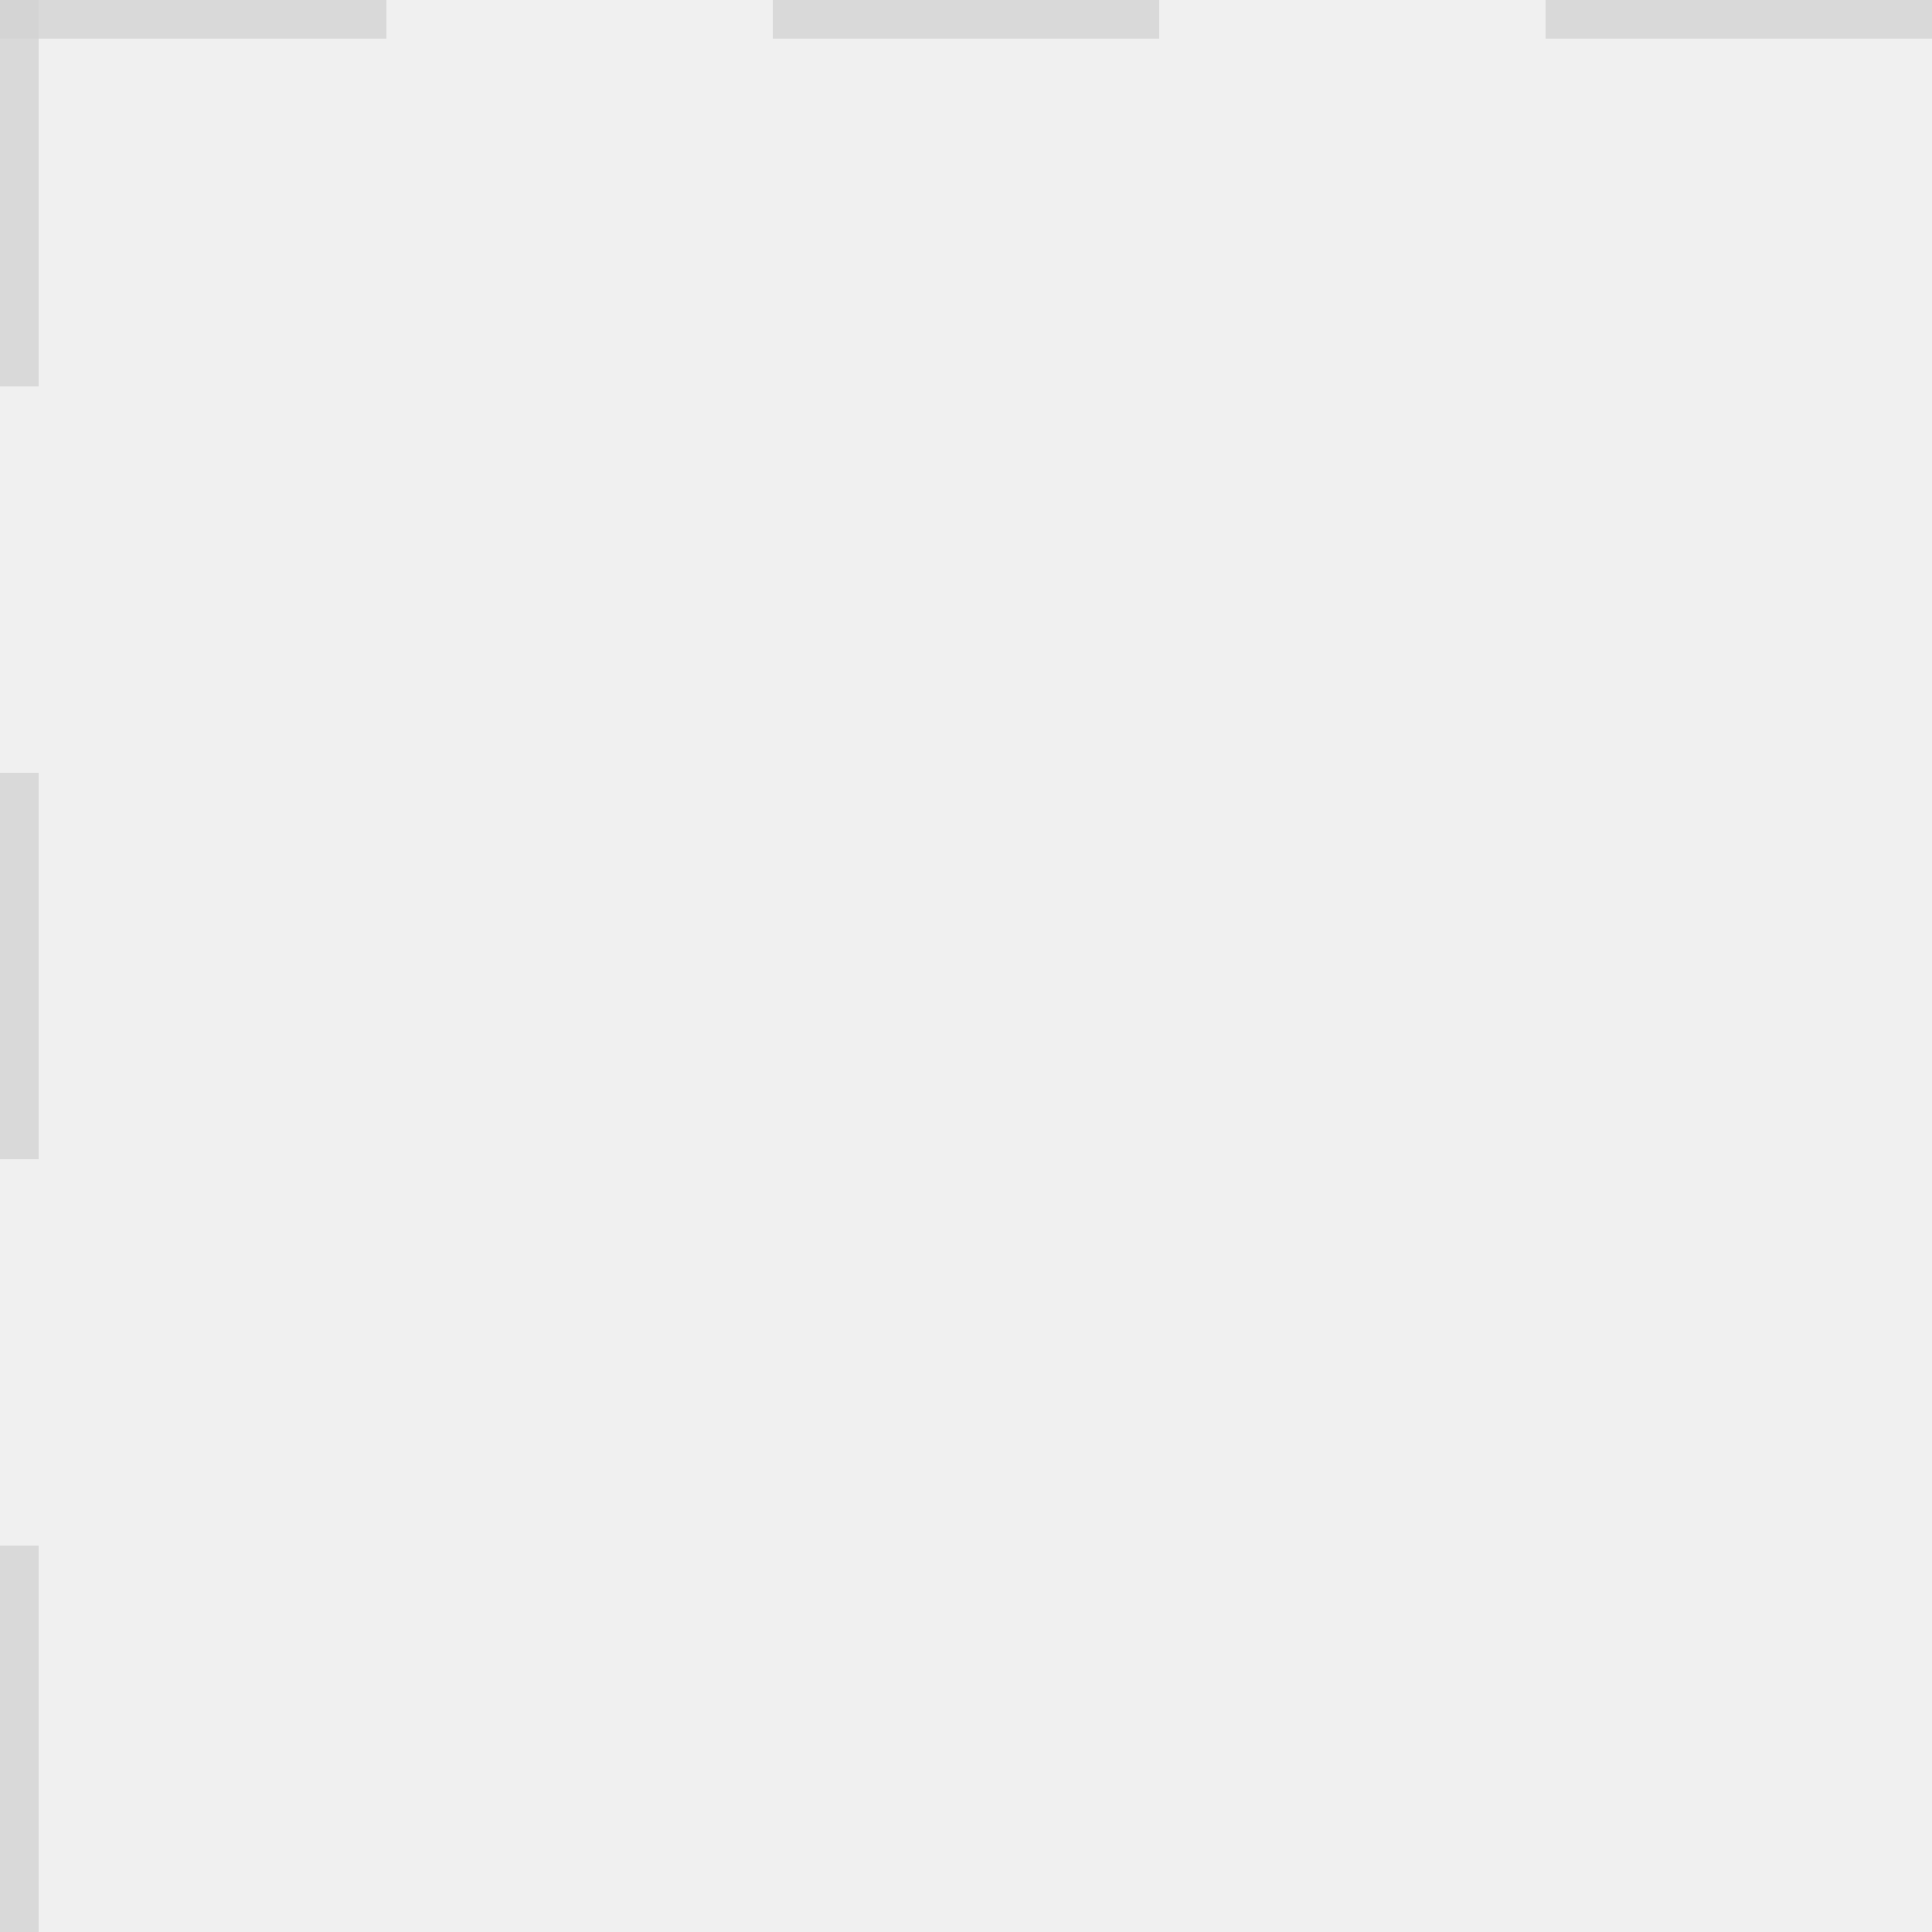
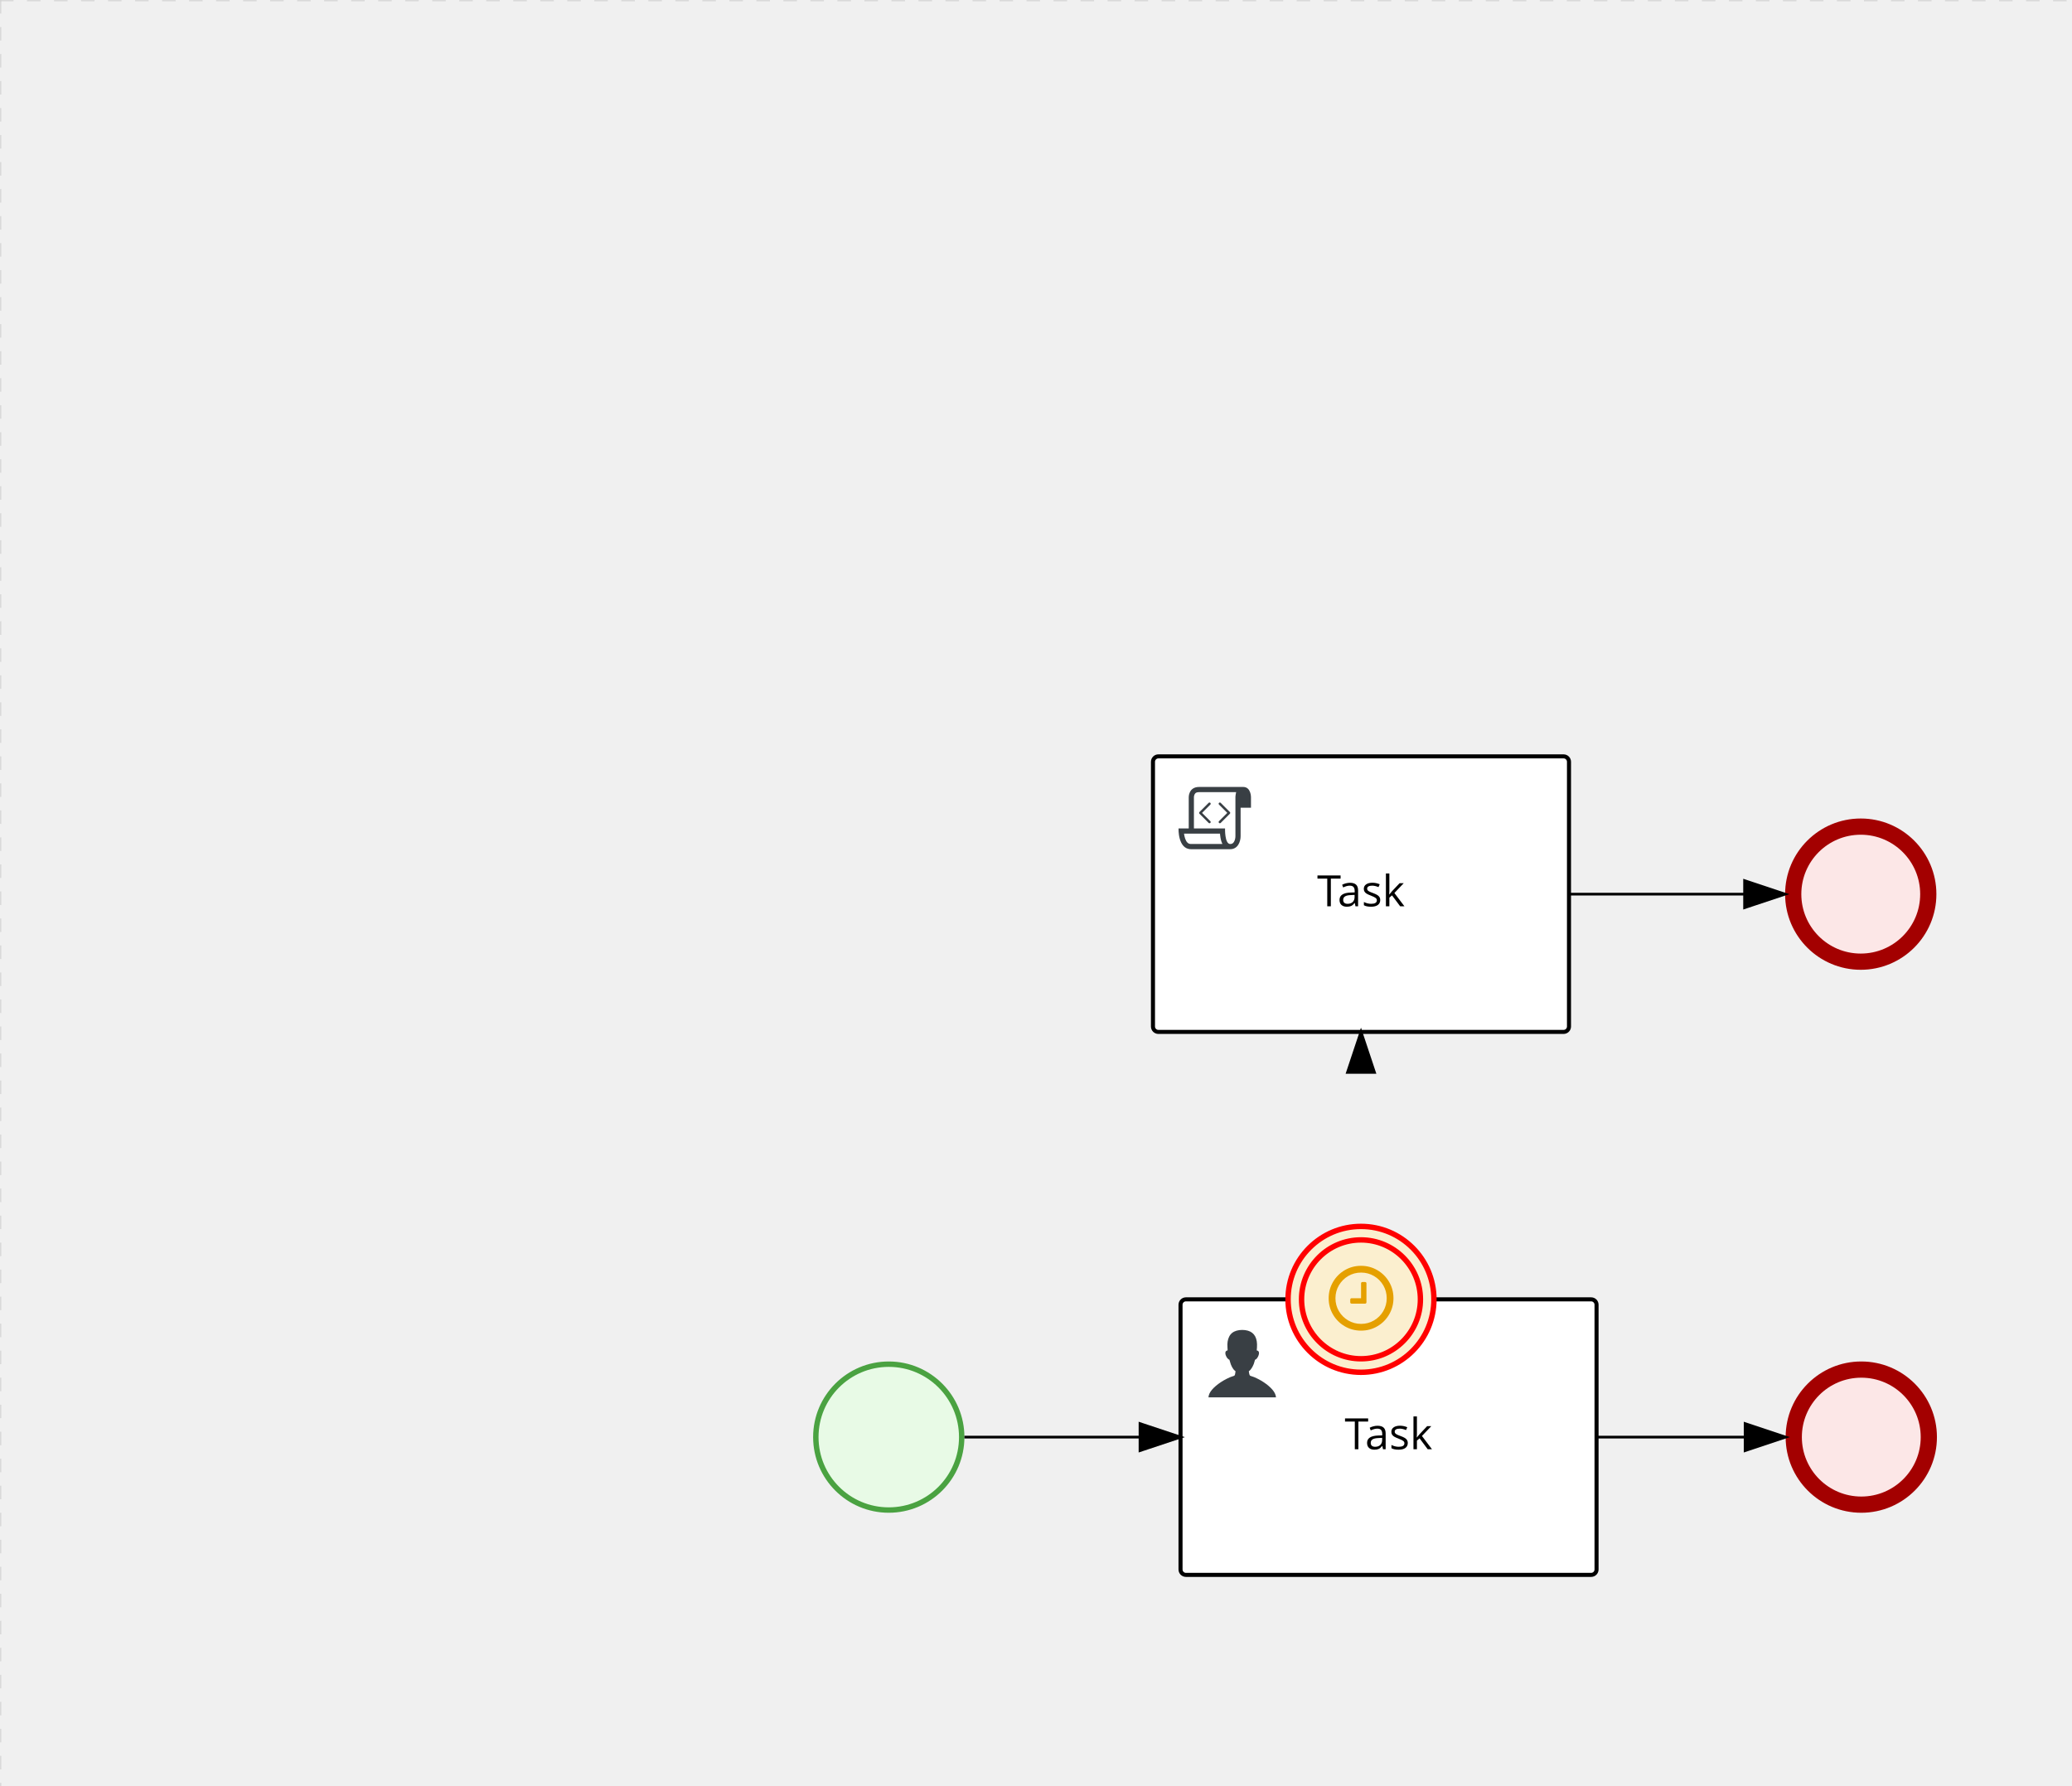
- <svg xmlns="http://www.w3.org/2000/svg" version="1.1" width="25" height="25" viewBox="0 0 25 25">
+ <svg xmlns="http://www.w3.org/2000/svg" version="1.1" width="767" height="661" viewBox="0 0 767 661">
  <defs />
  <g transform="matrix(1,0,0,1,0,0)">
    <g>
      <g>
        <g>
          <path fill="none" stroke="#d3d3d3" paint-order="fill stroke markers" d=" M 0 0 L 1200 0" stroke-miterlimit="10" stroke-opacity="0.8" stroke-dasharray="5" />
        </g>
        <g>
          <path fill="none" stroke="#d3d3d3" paint-order="fill stroke markers" d=" M 0 0 L 0 800" stroke-miterlimit="10" stroke-opacity="0.8" stroke-dasharray="5" />
        </g>
      </g>
+       <g id="_F56A084B-9669-455C-B600-130FFF1CB471" bpmn2nodeid="_F56A084B-9669-455C-B600-130FFF1CB471" transform="matrix(1,0,0,1,301,504)">
+         <g>
+           <path fill="none" stroke="none" />
+         </g>
+         <g transform="matrix(0.125,0,0,0.125,0,0)">
+           <g transform="matrix(1,0,0,1,0,0)">
+             <path fill="#e8fae6" stroke="none" id="_F56A084B-9669-455C-B600-130FFF1CB471?shapeType=BACKGROUND" paint-order="stroke fill markers" d=" M 0 0 M 444 224 C 444 263.9 434.2 300.8 414.4 334.5 C 394.7 368.2 368 394.9 334.4 414.5 C 300.8 434.1 263.9 444 224 444 C 184.1 444 147.2 434.2 113.5 414.4 C 79.8 394.7 53.1 368 33.5 334.4 C 13.9 300.8 4 263.9 4 224 C 4 184.1 13.8 147.2 33.6 113.5 C 53.4 79.8 80.1 53.1 113.6 33.5 C 147.1 13.9 184.1 4 224 4 C 263.9 4 300.8 13.8 334.5 33.6 C 368.2 53.4 394.9 80.1 414.5 113.6 C 434.1 147.1 444 184.1 444 224 Z" />
+           </g>
+           <g>
+             <g transform="matrix(1,0,0,1,0,0)">
+               <g transform="matrix(1,0,0,1,0,0)">
+                 <path fill="rgb(74,162,65)" stroke="none" id="_F56A084B-9669-455C-B600-130FFF1CB471?shapeType=BORDER&amp;renderType=FILL" paint-order="stroke fill markers" d=" M 0 0 M 224 0 C 100.3 0 0 100.3 0 224 C 0 347.7 100.3 448 224 448 C 347.7 448 448 347.7 448 224 C 448 100.3 347.7 0 224 0 Z M 0 0 M 224 432 C 109.1 432 16 338.9 16 224 C 16 109.1 109.1 16 224 16 C 338.9 16 432 109.1 432 224 C 432 338.9 338.9 432 224 432 Z" />
+               </g>
+             </g>
+           </g>
+         </g>
+         <g transform="matrix(1,0,0,1,28,61)" />
+       </g>
+       <g id="_A64D3C81-8A4D-4895-8DC6-3F3EA677EFFF" bpmn2nodeid="_A64D3C81-8A4D-4895-8DC6-3F3EA677EFFF" transform="matrix(1,0,0,1,437,481)">
+         <g>
+           <path fill="none" stroke="none" />
+         </g>
+         <g transform="matrix(1,0,0,1,0,0)">
+           <path fill="#ffffff" stroke="none" id="_A64D3C81-8A4D-4895-8DC6-3F3EA677EFFF?shapeType=BACKGROUND" paint-order="stroke fill markers" d=" M 2 0 L 152 0 L 152 0 A 2 2 0 0 1 154 2 L 154 100 L 154 100 A 2 2 0 0 1 152 102 L 2 102 L 2 102 A 2 2 0 0 1 0 100 L 0 2 L 0 2 A 2 2 0 0 1 2 0 Z" />
+         </g>
+         <g transform="matrix(1,0,0,1,0,0)">
+           <path fill="none" stroke="rgb(0,0,0)" id="_A64D3C81-8A4D-4895-8DC6-3F3EA677EFFF?shapeType=BORDER&amp;renderType=STROKE" paint-order="fill stroke markers" d=" M 2 0 L 152 0 L 152 0 A 2 2 0 0 1 154 2 L 154 100 L 154 100 A 2 2 0 0 1 152 102 L 2 102 L 2 102 A 2 2 0 0 1 0 100 L 0 2 L 0 2 A 2 2 0 0 1 2 0 Z" stroke-miterlimit="10" stroke-width="1.5" stroke-dasharray="" />
+         </g>
+         <g>
+           <g transform="matrix(0.06,0,0,0.06,9.4,9.4)">
+             <g transform="matrix(1,0,0,1,0,0)">
+               <path fill="#393f44" stroke="none" id="_A64D3C81-8A4D-4895-8DC6-3F3EA677EFFFundefined" paint-order="stroke fill markers" d=" M 0 0 M 16 445.21 C 16 440.869 18.784 431.129 22.001 424.217 C 35.768 394.64 77.283 359.28 129 333.084 C 144.516 325.224 157.347 319.964 167.807 317.174 C 171.932 316.074 175.729 314.414 176.525 313.363 C 178.894 310.234 180.914 302.908 181.727 294.5 L 182.5 286.5 L 178.507 283.455 C 166.303 274.146 154.284 251.678 148.04 226.5 C 145.611 216.707 145.056 215.462 142.984 215.158 C 141.703 214.97 138.083 212.243 134.939 209.099 C 123.233 197.393 116.891 177.376 121.44 166.49 C 123.002 162.751 128.155 159.01 131.75 159.004 C 134.448 159 134.471 158.603 132.914 138.788 C 130.927 113.496 134.279 92.265 143.132 74.076 C 152.232 55.38 167.569 42.882 189.049 36.66 C 210.203 30.532 237.797 30.532 258.951 36.66 C 300.042 48.563 318.958 83.806 314.955 141 C 314.32 150.075 313.624 157.788 313.409 158.14 C 313.194 158.493 314.575 159.073 316.479 159.43 C 328.929 161.766 330.986 177.018 321.496 196.621 C 316.903 206.109 309.357 214.508 304.817 215.185 C 303.023 215.453 302.293 217.146 299.943 226.5 C 296.659 239.567 294.474 245.305 287.948 257.995 C 282.491 268.606 273.035 281.109 268.108 284.229 L 264.871 286.278 L 265.518 292.889 C 266.345 301.33 268.639 309.871 270.877 312.837 C 272.067 314.415 275.002 315.79 280.063 317.139 C 291.069 320.075 303.617 325.274 321 334.102 C 369.815 358.891 410.848 393.758 425.032 422.5 C 429.07 430.682 432 440.232 432 445.21 L 432 448 L 224 448 L 16 448 L 16 445.21 Z" />
+             </g>
+           </g>
+         </g>
+         <g transform="matrix(1,0,0,1,4.04,13.68)">
+           <g transform="matrix(0.04,0,0,0.04,63.36,69.12)">
+             <g transform="matrix(1,0,0,1,0,0)">
+               <path fill="none" stroke="none" />
+             </g>
+             <g transform="matrix(1,0,0,1,0,0)">
+               <path fill="none" stroke="none" />
+             </g>
+           </g>
+         </g>
+         <g transform="matrix(1,0,0,1,60.75,43.5)">
+           <text fill="#000000" stroke="none" font-family="Open Sans" font-size="12pt" font-style="normal" font-weight="normal" text-decoration="normal" x="16.25" y="12" text-anchor="middle" dominant-baseline="alphabetic">Task</text>
+         </g>
+         <g id="_037D167B-8E99-46E4-8DF2-107A01403AB7" bpmn2nodeid="_037D167B-8E99-46E4-8DF2-107A01403AB7" transform="matrix(1,0,0,1,38.8,-28)">
+           <g>
+             <path fill="none" stroke="none" />
+           </g>
+           <g transform="matrix(0.125,0,0,0.125,0,0)">
+             <g transform="matrix(1,0,0,1,0,0)">
+               <path fill="#fbefcf" stroke="none" id="_037D167B-8E99-46E4-8DF2-107A01403AB7?shapeType=BACKGROUND" paint-order="stroke fill markers" d=" M 0 0 M 444 224 C 444 263.9 434.2 300.8 414.4 334.5 C 394.7 368.2 368 394.9 334.4 414.5 C 300.8 434.1 263.9 444 224 444 C 184.1 444 147.2 434.2 113.5 414.4 C 79.8 394.7 53.1 368 33.5 334.4 C 13.9 300.8 4 263.9 4 224 C 4 184.1 13.8 147.2 33.6 113.5 C 53.4 79.8 80.1 53.1 113.6 33.5 C 147.1 13.9 184.1 4 224 4 C 263.9 4 300.8 13.8 334.5 33.6 C 368.2 53.4 394.9 80.1 414.5 113.6 C 434.1 147.1 444 184.1 444 224 Z" />
+             </g>
+             <g>
+               <g transform="matrix(1,0,0,1,0,0)">
+                 <g transform="matrix(1,0,0,1,0,0)">
+                   <path fill="rgb(255,0,0)" stroke="none" id="_037D167B-8E99-46E4-8DF2-107A01403AB7?shapeType=BORDER&amp;renderType=FILL" paint-order="stroke fill markers" d=" M 0 0 M 224 408 C 122.5 408 40 325.5 40 224 C 40 122.5 122.5 40 224 40 C 325.5 40 408 122.5 408 224 C 408 325.5 325.5 408 224 408 Z M 0 0 M 224 56 C 131.4 56 56 131.4 56 224 C 56 316.6 131.4 392 224 392 C 316.6 392 392 316.6 392 224 C 392 131.4 316.6 56 224 56 Z M 0 0 M 224 16 C 252.1 16 279.3 21.5 305 32.3 C 329.8 42.8 352 57.8 371.1 76.9 C 390.2 96 405.2 118.3 415.7 143 C 426.5 168.6 432 195.9 432 224 C 432 252.1 426.5 279.3 415.7 305 C 405.2 329.8 390.2 352 371.1 371.1 C 352 390.2 329.7 405.2 305 415.7 C 279.4 426.5 252.1 432 224 432 C 195.9 432 168.7 426.5 143 415.7 C 118.2 405.2 96 390.2 76.9 371.1 C 57.8 352 42.8 329.7 32.3 305 C 21.5 279.3 16 252.1 16 224 C 16 195.9 21.5 168.7 32.3 143 C 42.8 118.2 57.8 96 76.9 76.9 C 96 57.8 118.3 42.8 143 32.3 C 168.7 21.5 195.9 16 224 16 M 224 0 C 100.3 0 0 100.3 0 224 C 0 347.7 100.3 448 224 448 C 347.7 448 448 347.7 448 224 C 448 100.3 347.7 0 224 0 L 224 0 Z" />
+                 </g>
+               </g>
+             </g>
+             <g>
+               <g transform="matrix(1,0,0,1,0,0)">
+                 <g transform="matrix(1,0,0,1,0,0)">
+                   <path fill="#e5a000" stroke="none" id="_037D167B-8E99-46E4-8DF2-107A01403AB7undefined" paint-order="stroke fill markers" d=" M 0 0 M 240.2 176.7 L 240.2 232.7 C 240.2 233.9 239.8 234.8 239.1 235.6 C 238.4 236.4 237.4 236.7 236.2 236.7 L 196.2 236.7 C 195 236.7 194.1 236.3 193.3 235.6 C 192.5 234.9 192.2 233.9 192.2 232.7 L 192.2 224.7 C 192.2 223.5 192.6 222.6 193.3 221.8 C 194 221 195 220.7 196.2 220.7 L 224.2 220.7 L 224.2 176.7 C 224.2 175.5 224.6 174.6 225.3 173.8 C 226 173 227 172.7 228.2 172.7 L 236.2 172.7 C 237.3 172.7 238.3 173.1 239.1 173.8 C 239.9 174.5 240.2 175.5 240.2 176.7 Z M 0 0 M 300.2 220.7 C 300.2 206.9 296.8 194.2 290.1 182.6 C 283.3 171 274.1 161.7 262.5 154.9 C 250.8 148.1 238.1 144.7 224.3 144.7 C 210.5 144.7 197.8 148.1 186.2 154.9 C 174.6 161.7 165.4 170.9 158.6 182.5 C 151.8 194.1 148.4 206.9 148.4 220.7 C 148.4 234.5 151.8 247.2 158.5 258.8 C 165.3 270.4 174.6 279.7 186.2 286.5 C 197.8 293.3 210.5 296.7 224.3 296.7 C 238.1 296.7 250.8 293.3 262.4 286.5 C 274 279.7 283.3 270.5 290 258.9 C 296.8 247.2 300.2 234.5 300.2 220.7 Z M 0 0 M 320.2 220.7 C 320.2 238.1 315.9 254.2 307.3 268.9 C 298.7 283.6 287.1 295.3 272.4 303.8 C 257.7 312.4 241.6 316.7 224.2 316.7 C 206.8 316.7 190.7 312.4 176 303.8 C 161.3 295.2 149.7 283.6 141.1 268.9 C 132.5 254.2 128.3 238.1 128.3 220.7 C 128.3 203.3 132.6 187.2 141.2 172.5 C 149.8 157.8 161.4 146.1 176.1 137.5 C 190.8 128.9 206.9 124.7 224.3 124.7 C 241.7 124.7 257.8 129 272.5 137.6 C 287.2 146.2 298.9 157.9 307.4 172.5 C 316 187.2 320.2 203.3 320.2 220.7 Z" />
+                 </g>
+               </g>
+             </g>
+           </g>
+           <g transform="matrix(1,0,0,1,28,61)" />
+         </g>
+       </g>
+       <g id="_01D6D7ED-C4C1-4AD8-8ED9-7E9CBA7DE1AF" bpmn2nodeid="_01D6D7ED-C4C1-4AD8-8ED9-7E9CBA7DE1AF" transform="matrix(1,0,0,1,0,0)">
+         <g>
+           <path fill="none" stroke="rgb(0,0,0)" paint-order="fill stroke markers" d=" M 357 532 L 422 532" stroke-miterlimit="10" stroke-dasharray="" />
+         </g>
+         <g transform="matrix(1,0,0,1,357,532)" />
+         <g transform="matrix(6.123233995736766e-17,1,-1,6.123233995736766e-17,437,527)">
+           <path fill="rgb(0,0,0)" stroke="rgb(0,0,0)" paint-order="fill stroke markers" d=" M 10 15 L 0 15 L 5 0 Z" stroke-miterlimit="10" stroke-dasharray="" />
+         </g>
+         <g transform="matrix(1,0,0,1,357,522)" />
+       </g>
+       <g transform="matrix(1,0,0,1,301,504)" />
+       <g transform="matrix(1,0,0,1,437,481)" />
+       <g transform="matrix(1,0,0,1,475.8,453)" />
+       <g id="_EC21BA94-B00C-456C-A5F7-3222E4358D8F" bpmn2nodeid="_EC21BA94-B00C-456C-A5F7-3222E4358D8F" transform="matrix(1,0,0,1,426.8,280)">
+         <g>
+           <path fill="none" stroke="none" />
+         </g>
+         <g transform="matrix(1,0,0,1,0,0)">
+           <path fill="#ffffff" stroke="none" id="_EC21BA94-B00C-456C-A5F7-3222E4358D8F?shapeType=BACKGROUND" paint-order="stroke fill markers" d=" M 2 0 L 152 0 L 152 0 A 2 2 0 0 1 154 2 L 154 100 L 154 100 A 2 2 0 0 1 152 102 L 2 102 L 2 102 A 2 2 0 0 1 0 100 L 0 2 L 0 2 A 2 2 0 0 1 2 0 Z" />
+         </g>
+         <g transform="matrix(1,0,0,1,0,0)">
+           <path fill="none" stroke="rgb(0,0,0)" id="_EC21BA94-B00C-456C-A5F7-3222E4358D8F?shapeType=BORDER&amp;renderType=STROKE" paint-order="fill stroke markers" d=" M 2 0 L 152 0 L 152 0 A 2 2 0 0 1 154 2 L 154 100 L 154 100 A 2 2 0 0 1 152 102 L 2 102 L 2 102 A 2 2 0 0 1 0 100 L 0 2 L 0 2 A 2 2 0 0 1 2 0 Z" stroke-miterlimit="10" stroke-width="1.5" stroke-dasharray="" />
+         </g>
+         <g>
+           <g transform="matrix(0.06,0,0,0.06,9.4,9.4)">
+             <g transform="matrix(1,0,0,1,0,0)">
+               <path fill="#393f44" stroke="none" id="_EC21BA94-B00C-456C-A5F7-3222E4358D8Fundefined" paint-order="stroke fill markers" d=" M 0 0 M 197.3 130.2 C 194.4 127.3 189.6 127.3 186.7 130.2 L 130.2 186.7 C 127.3 189.6 127.3 194.4 130.2 197.3 L 186.7 253.8 C 188.1 255.3 190.1 256 192 256 C 193.9 256 195.9 255.3 197.3 253.7 C 200.2 250.8 200.2 246 197.3 243.1 L 146.2 192 L 197.3 140.8 C 200.2 137.9 200.2 133.1 197.3 130.2 Z" />
+             </g>
+             <g transform="matrix(1,0,0,1,0,0)">
+               <path fill="#393f44" stroke="none" id="_EC21BA94-B00C-456C-A5F7-3222E4358D8Fundefined" paint-order="stroke fill markers" d=" M 0 0 M 261.3 130.2 C 258.4 127.3 253.6 127.3 250.7 130.2 C 247.8 133.1 247.8 137.9 250.7 140.8 L 301.8 191.9 L 250.7 243 C 247.8 245.9 247.8 250.7 250.7 253.6 C 252.1 255.3 254.1 256 256 256 C 257.9 256 259.9 255.3 261.3 253.8 L 317.8 197.3 C 320.7 194.4 320.7 189.6 317.8 186.7 L 261.3 130.2 Z" />
+             </g>
+             <g transform="matrix(1,0,0,1,0,0)">
+               <path fill="#393f44" stroke="none" id="_EC21BA94-B00C-456C-A5F7-3222E4358D8Fundefined" paint-order="stroke fill markers" d=" M 0 0 M 400 32 C 400 32 152.8 32 128 32 C 62 32 64 96 64 96 L 64 288 L 1 288 C 1 288 -4 416 78 416 L 320 416 C 368 416 384 368 384 336 C 384 314.2 384 224.4 384 160 L 448 160 L 448 96 C 448 96 449 32 400 32 Z M 0 0 M 78 383.9 C 68.5 383.9 61.6 381.1 55.5 374.9 C 43.4 362.4 37.5 339.6 34.9 320 L 256.9 320 C 257.1 322.7 257.3 325.4 257.6 328.2 C 260 351.6 264.7 370.1 271.9 383.9 L 78 383.9 L 78 383.9 Z M 0 0 M 352 336 C 352 345.9 349.6 360.3 342.9 371 C 337.2 380.1 330.4 384 320 384 C 285 384 288 288 288 288 L 96 288 L 96 96 L 96 95.9 L 96 95.1 C 96 90.6 97.6 78.3 104.7 71.2 C 106.5 69.4 111.9 64 128 64 L 356.5 64 C 354.4 72.8 352.8 81.8 352.2 89.9 C 352.2 90.5 352.1 91.1 352.1 91.7 C 352.1 92 352.1 92.3 352.1 92.6 C 352 94.8 352 96 352 96 L 352 160 L 352 336 Z" />
+             </g>
+           </g>
+         </g>
+         <g transform="matrix(1,0,0,1,60.75,43.5)">
+           <text fill="#000000" stroke="none" font-family="Open Sans" font-size="12pt" font-style="normal" font-weight="normal" text-decoration="normal" x="16.25" y="12" text-anchor="middle" dominant-baseline="alphabetic">Task</text>
+         </g>
+       </g>
+       <g id="_5C3CB8D9-8918-4EB8-A0DE-D23E7A21E4F6" bpmn2nodeid="_5C3CB8D9-8918-4EB8-A0DE-D23E7A21E4F6" transform="matrix(1,0,0,1,0,0)">
+         <g>
+           <path fill="none" stroke="rgb(0,0,0)" paint-order="fill stroke markers" d=" M 503.8 397 L 503.8 397" stroke-miterlimit="10" stroke-dasharray="" />
+         </g>
+         <g transform="matrix(1,0,0,1,503.8,397)" />
+         <g transform="matrix(1,-3.9968028886505635e-15,3.9968028886505635e-15,1,498.8,382)">
+           <path fill="rgb(0,0,0)" stroke="rgb(0,0,0)" paint-order="fill stroke markers" d=" M 10 15 L 0 15 L 5 0 Z" stroke-miterlimit="10" stroke-dasharray="" />
+         </g>
+         <g transform="matrix(1,0,0,1,513.8,389.5)" />
+       </g>
+       <g transform="matrix(1,0,0,1,426.8,280)" />
+       <g id="_AF0FA011-3D0F-4E6F-8F44-1ACFD74D77F6" bpmn2nodeid="_AF0FA011-3D0F-4E6F-8F44-1ACFD74D77F6" transform="matrix(1,0,0,1,660.8,303)">
+         <g>
+           <path fill="none" stroke="none" />
+         </g>
+         <g transform="matrix(0.125,0,0,0.125,0,0)">
+           <g transform="matrix(1,0,0,1,0,0)">
+             <path fill="#fce7e7" stroke="none" id="_AF0FA011-3D0F-4E6F-8F44-1ACFD74D77F6?shapeType=BACKGROUND" paint-order="stroke fill markers" d=" M 0 0 M 444 224 C 444 263.9 434.2 300.8 414.4 334.5 C 394.7 368.2 368 394.9 334.4 414.5 C 300.8 434.1 263.9 444 224 444 C 184.1 444 147.2 434.2 113.5 414.4 C 79.8 394.7 53.1 368 33.5 334.4 C 13.9 300.8 4 263.9 4 224 C 4 184.1 13.8 147.2 33.6 113.5 C 53.4 79.8 80.1 53.1 113.6 33.5 C 147.1 13.9 184.1 4 224 4 C 263.9 4 300.8 13.8 334.5 33.6 C 368.2 53.4 394.9 80.1 414.5 113.6 C 434.1 147.1 444 184.1 444 224 Z" />
+           </g>
+           <g>
+             <g transform="matrix(1,0,0,1,0,0)">
+               <g transform="matrix(1,0,0,1,0,0)">
+                 <path fill="rgb(163,0,0)" stroke="none" id="_AF0FA011-3D0F-4E6F-8F44-1ACFD74D77F6?shapeType=BORDER&amp;renderType=FILL" paint-order="stroke fill markers" d=" M 0 0 M 224 0 C 100.3 0 0 100.3 0 224 C 0 347.7 100.3 448 224 448 C 347.7 448 448 347.7 448 224 C 448 100.3 347.7 0 224 0 Z M 0 0 M 224 400 C 126.8 400 48 321.2 48 224 C 48 126.8 126.8 48 224 48 C 321.2 48 400 126.8 400 224 C 400 321.2 321.2 400 224 400 Z" />
+               </g>
+             </g>
+           </g>
+         </g>
+         <g transform="matrix(1,0,0,1,28,61)" />
+       </g>
+       <g id="_C75EBDF6-785B-4B3F-A90C-38619BA00D11" bpmn2nodeid="_C75EBDF6-785B-4B3F-A90C-38619BA00D11">
+         <g>
+           <path fill="none" stroke="rgb(0,0,0)" paint-order="fill stroke markers" d=" M 580.8 331 L 645.8 331" stroke-miterlimit="10" stroke-dasharray="" />
+         </g>
+         <g transform="matrix(1,0,0,1,580.8,331)" />
+         <g transform="matrix(6.123233995736766e-17,1,-1,6.123233995736766e-17,660.8,326)">
+           <path fill="rgb(0,0,0)" stroke="rgb(0,0,0)" paint-order="fill stroke markers" d=" M 10 15 L 0 15 L 5 0 Z" stroke-miterlimit="10" stroke-dasharray="" />
+         </g>
+         <g transform="matrix(1,0,0,1,580.8,321)" />
+       </g>
+       <g transform="matrix(1,0,0,1,660.8,303)" />
+       <g id="_CC789E8D-D0B4-43BC-B611-88D19D7A1D36" bpmn2nodeid="_CC789E8D-D0B4-43BC-B611-88D19D7A1D36" transform="matrix(1,0,0,1,661,504)">
+         <g>
+           <path fill="none" stroke="none" />
+         </g>
+         <g transform="matrix(0.125,0,0,0.125,0,0)">
+           <g transform="matrix(1,0,0,1,0,0)">
+             <path fill="#fce7e7" stroke="none" id="_CC789E8D-D0B4-43BC-B611-88D19D7A1D36?shapeType=BACKGROUND" paint-order="stroke fill markers" d=" M 0 0 M 444 224 C 444 263.9 434.2 300.8 414.4 334.5 C 394.7 368.2 368 394.9 334.4 414.5 C 300.8 434.1 263.9 444 224 444 C 184.1 444 147.2 434.2 113.5 414.4 C 79.8 394.7 53.1 368 33.5 334.4 C 13.9 300.8 4 263.9 4 224 C 4 184.1 13.8 147.2 33.6 113.5 C 53.4 79.8 80.1 53.1 113.6 33.5 C 147.1 13.9 184.1 4 224 4 C 263.9 4 300.8 13.8 334.5 33.6 C 368.2 53.4 394.9 80.1 414.5 113.6 C 434.1 147.1 444 184.1 444 224 Z" />
+           </g>
+           <g>
+             <g transform="matrix(1,0,0,1,0,0)">
+               <g transform="matrix(1,0,0,1,0,0)">
+                 <path fill="rgb(163,0,0)" stroke="none" id="_CC789E8D-D0B4-43BC-B611-88D19D7A1D36?shapeType=BORDER&amp;renderType=FILL" paint-order="stroke fill markers" d=" M 0 0 M 224 0 C 100.3 0 0 100.3 0 224 C 0 347.7 100.3 448 224 448 C 347.7 448 448 347.7 448 224 C 448 100.3 347.7 0 224 0 Z M 0 0 M 224 400 C 126.8 400 48 321.2 48 224 C 48 126.8 126.8 48 224 48 C 321.2 48 400 126.8 400 224 C 400 321.2 321.2 400 224 400 Z" />
+               </g>
+             </g>
+           </g>
+         </g>
+         <g transform="matrix(1,0,0,1,28,61)" />
+       </g>
+       <g id="_FB478EE8-A20A-40FB-9CC4-4D8120A6361F" bpmn2nodeid="_FB478EE8-A20A-40FB-9CC4-4D8120A6361F">
+         <g>
+           <path fill="none" stroke="rgb(0,0,0)" paint-order="fill stroke markers" d=" M 591 532 L 646 532" stroke-miterlimit="10" stroke-dasharray="" />
+         </g>
+         <g transform="matrix(1,0,0,1,591,532)" />
+         <g transform="matrix(6.123233995736766e-17,1,-1,6.123233995736766e-17,661,527)">
+           <path fill="rgb(0,0,0)" stroke="rgb(0,0,0)" paint-order="fill stroke markers" d=" M 10 15 L 0 15 L 5 0 Z" stroke-miterlimit="10" stroke-dasharray="" />
+         </g>
+         <g transform="matrix(1,0,0,1,591,522)" />
+       </g>
+       <g transform="matrix(1,0,0,1,661,504)" />
    </g>
  </g>
</svg>
